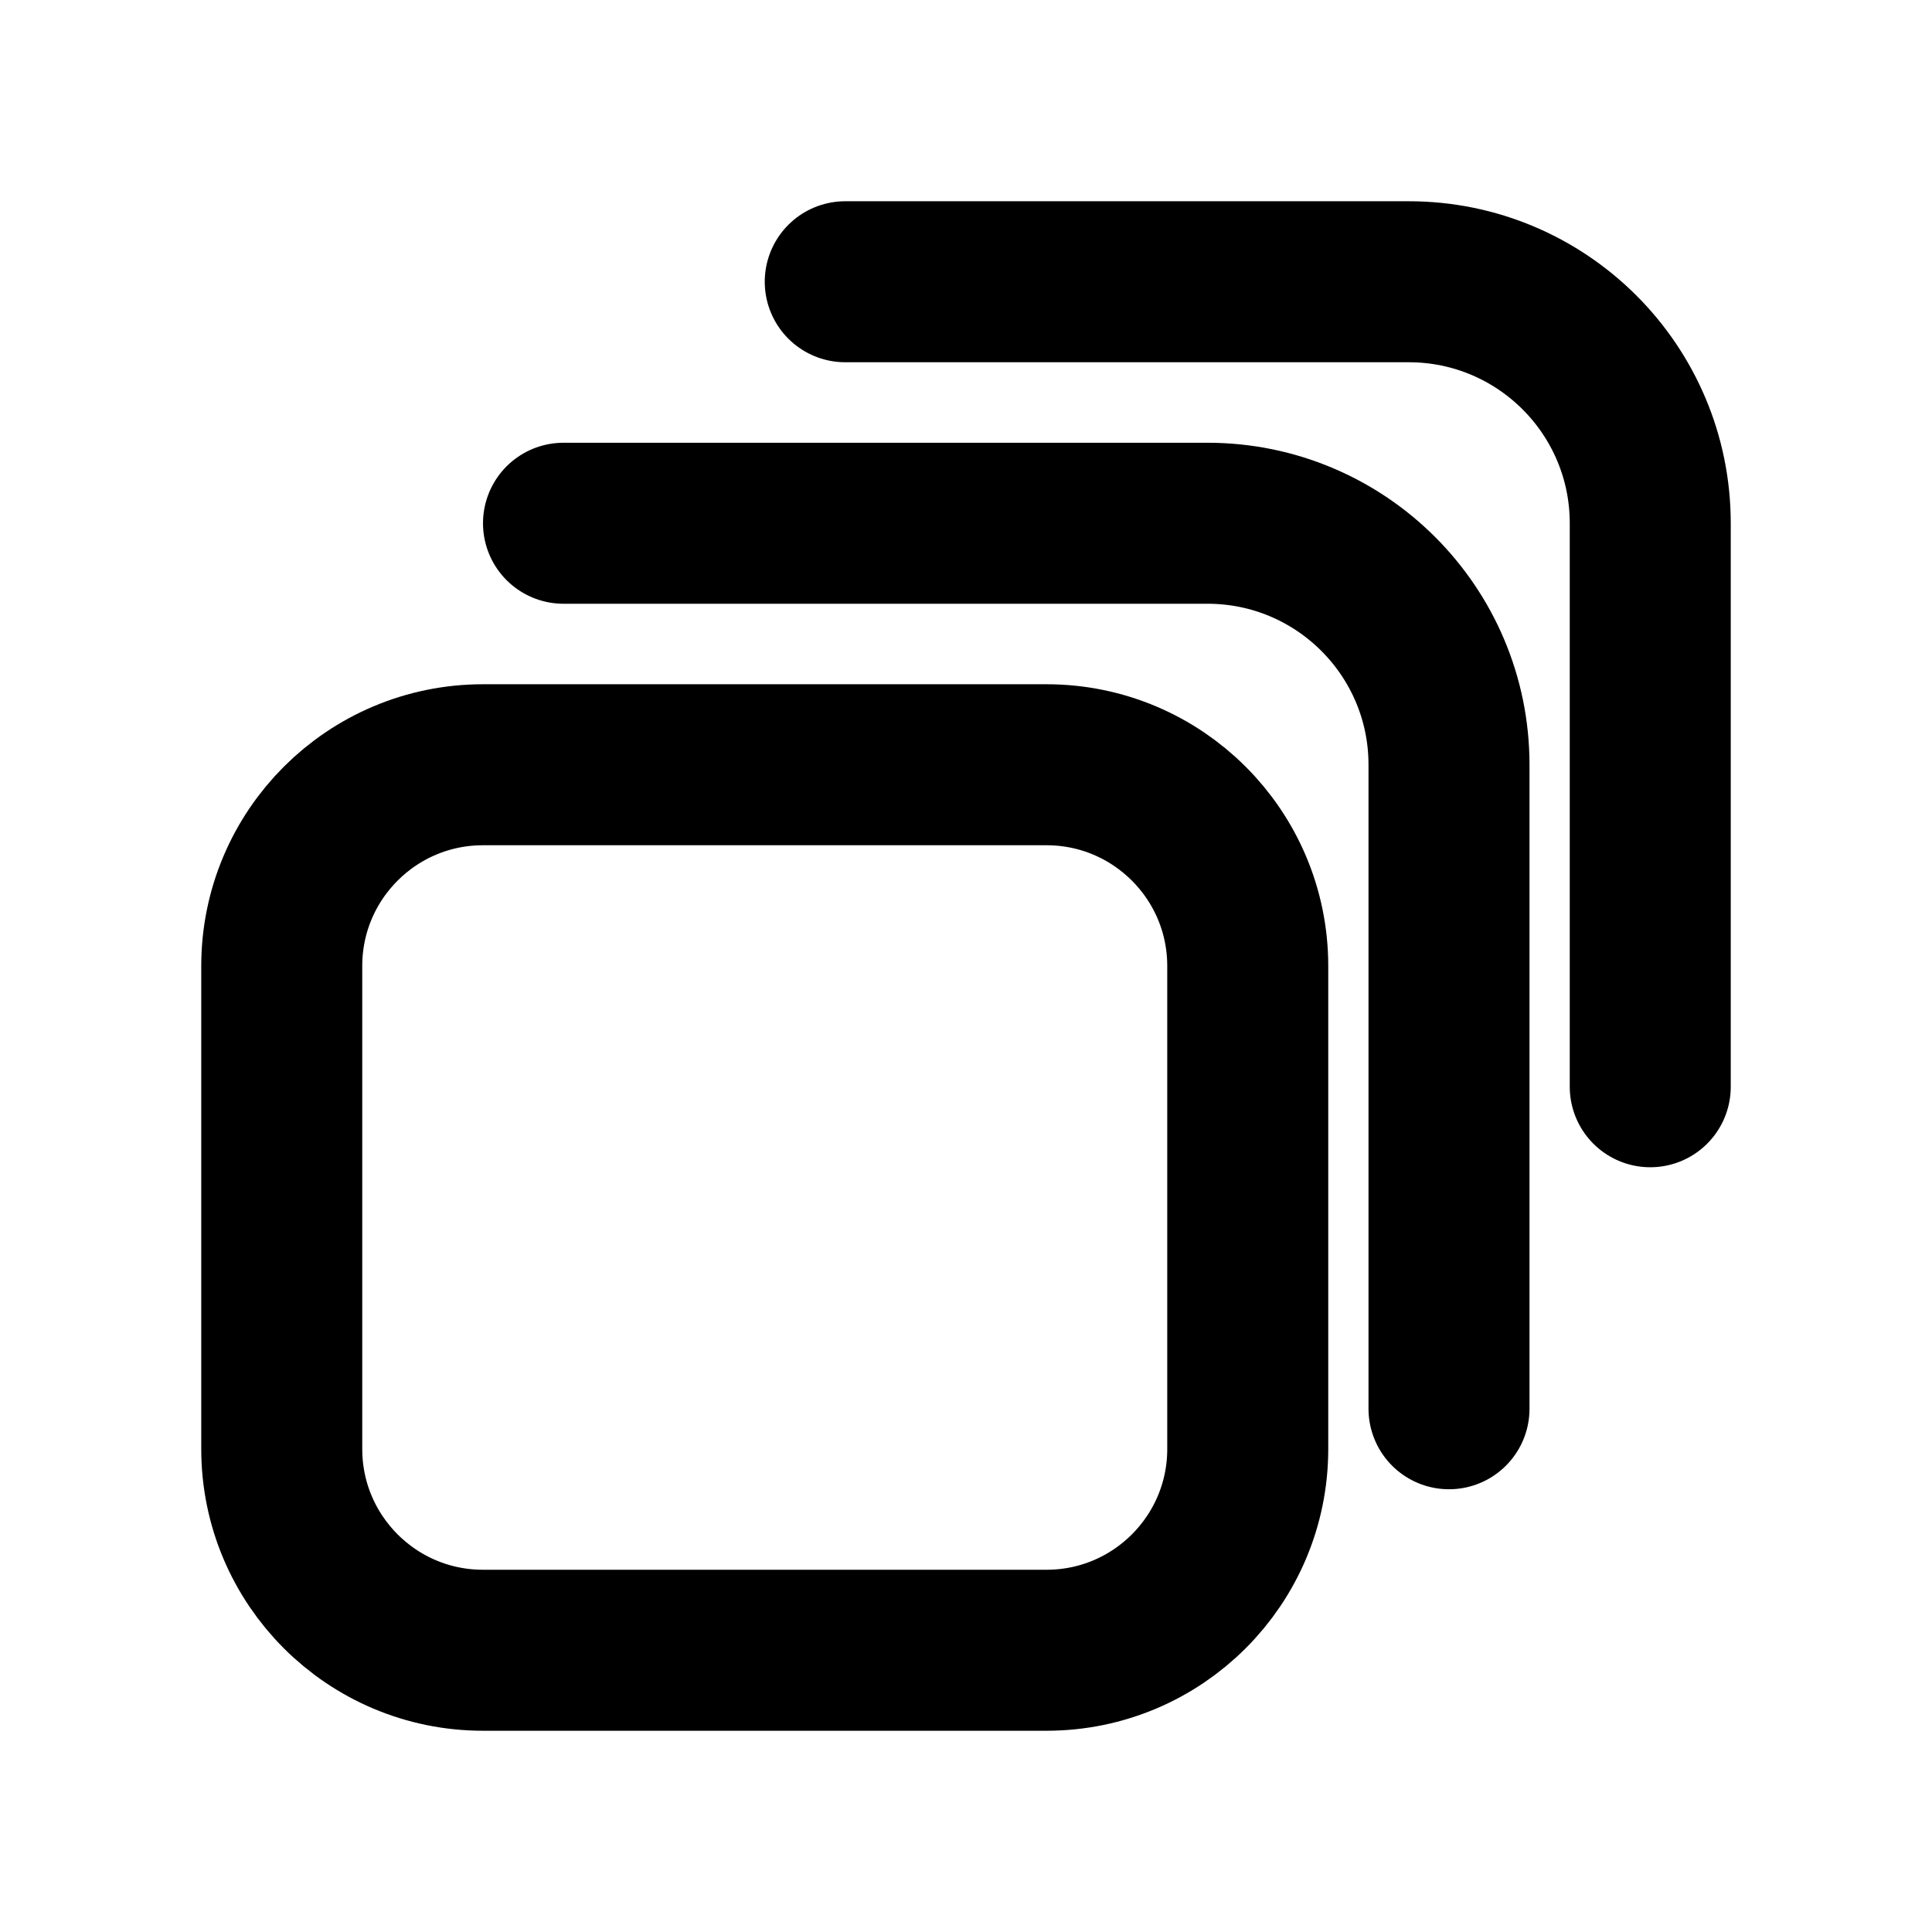
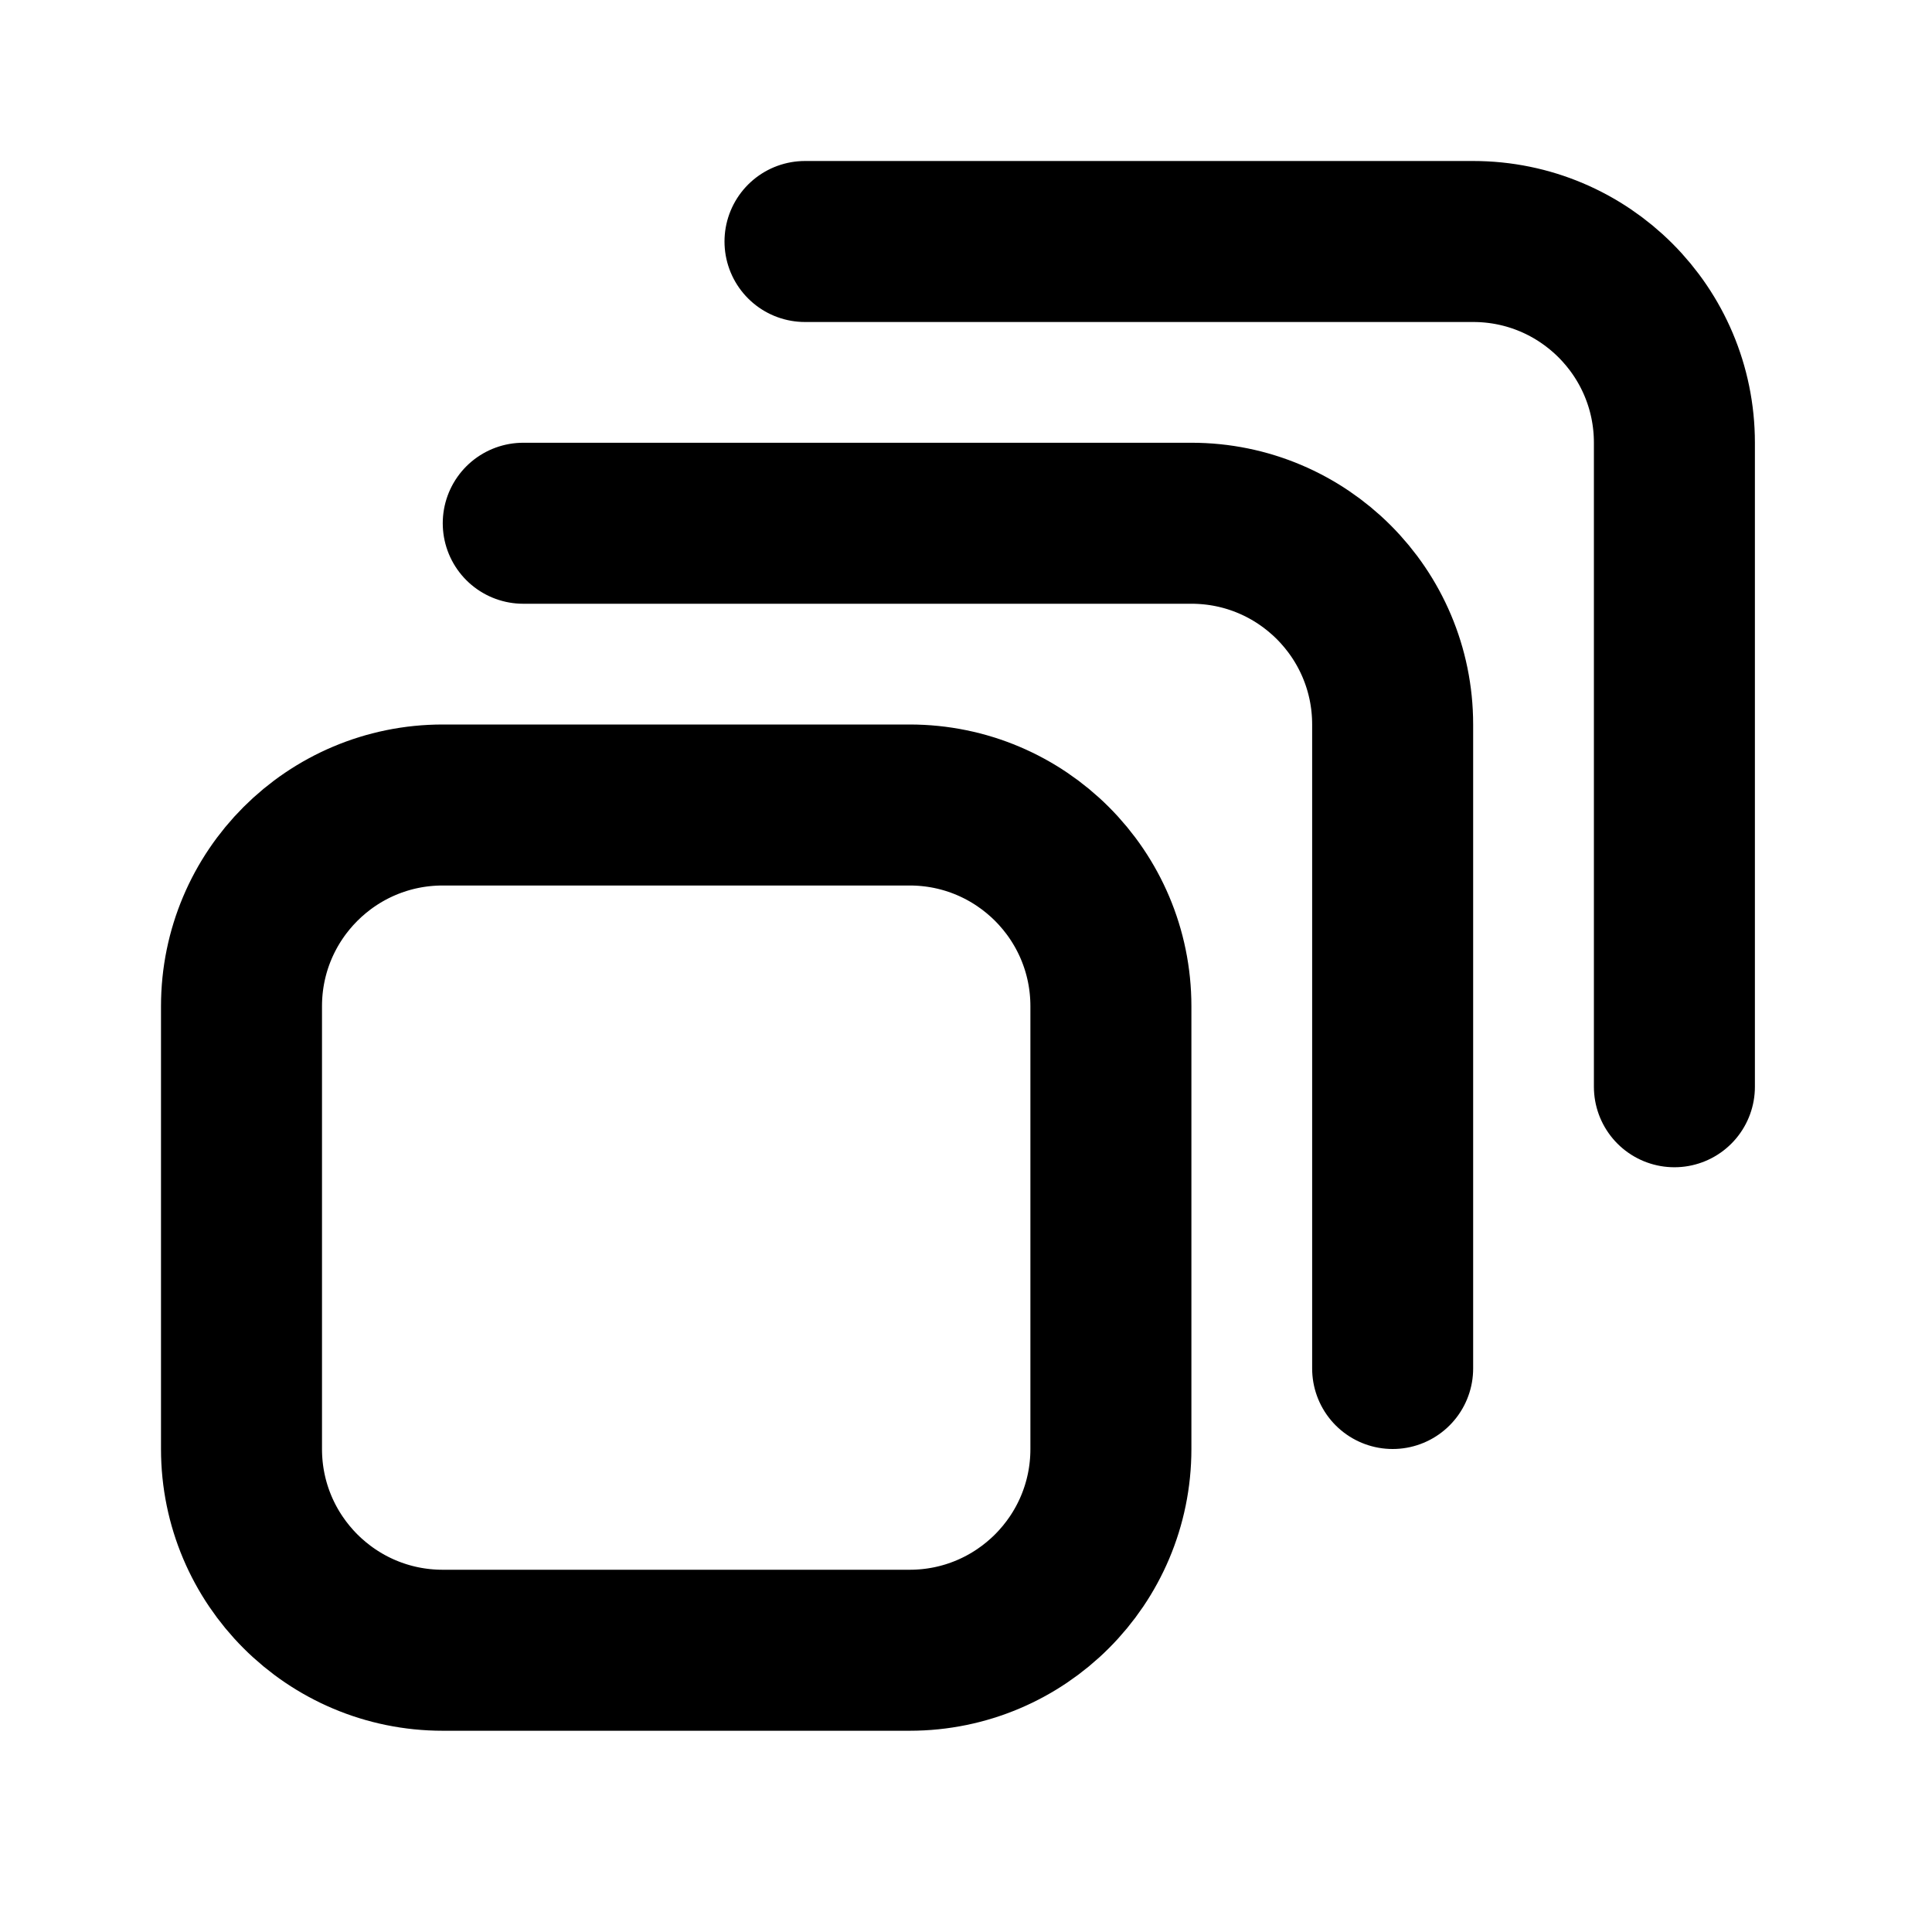
<svg xmlns="http://www.w3.org/2000/svg" width="24" height="24" viewBox="0 0 24 24">
  <g fill="none" stroke="currentColor" stroke-width="2" stroke-linecap="round" stroke-linejoin="round">
-     <rect x="3.5" y="9.5" width="12" height="11" rx="2.5" />
-     <path d="M7 6.5h8a3 3 0 0 1 3 3v8M10.5 3.5h7a3 3 0 0 1 3 3v7" />
+     <rect x="3" y="10" width="10.8" height="10.5" rx="2.5" />
+     <path d="M6.5 6.5h8.3a2.5 2.5 0 0 1 2.5 2.5v8M10 3h8.3a2.5 2.5 0 0 1 2.5 2.5v8" />
  </g>
</svg>
